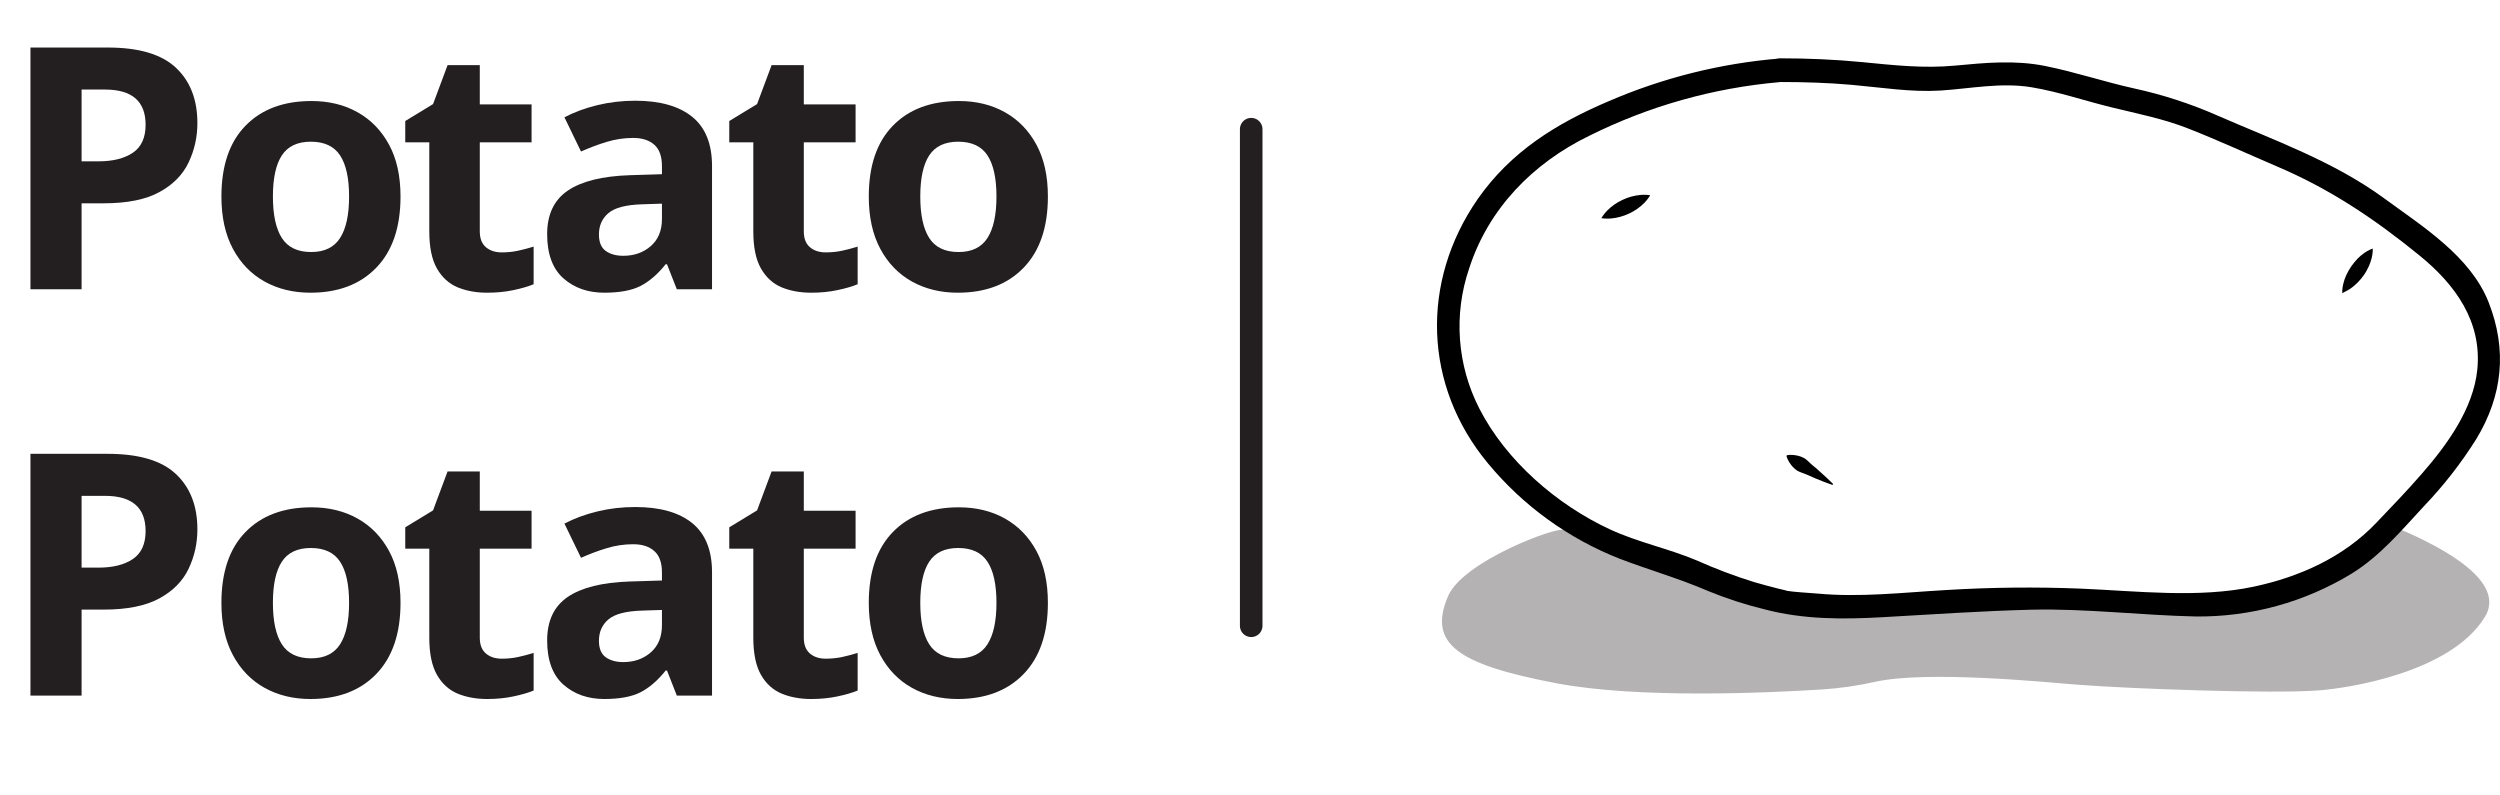
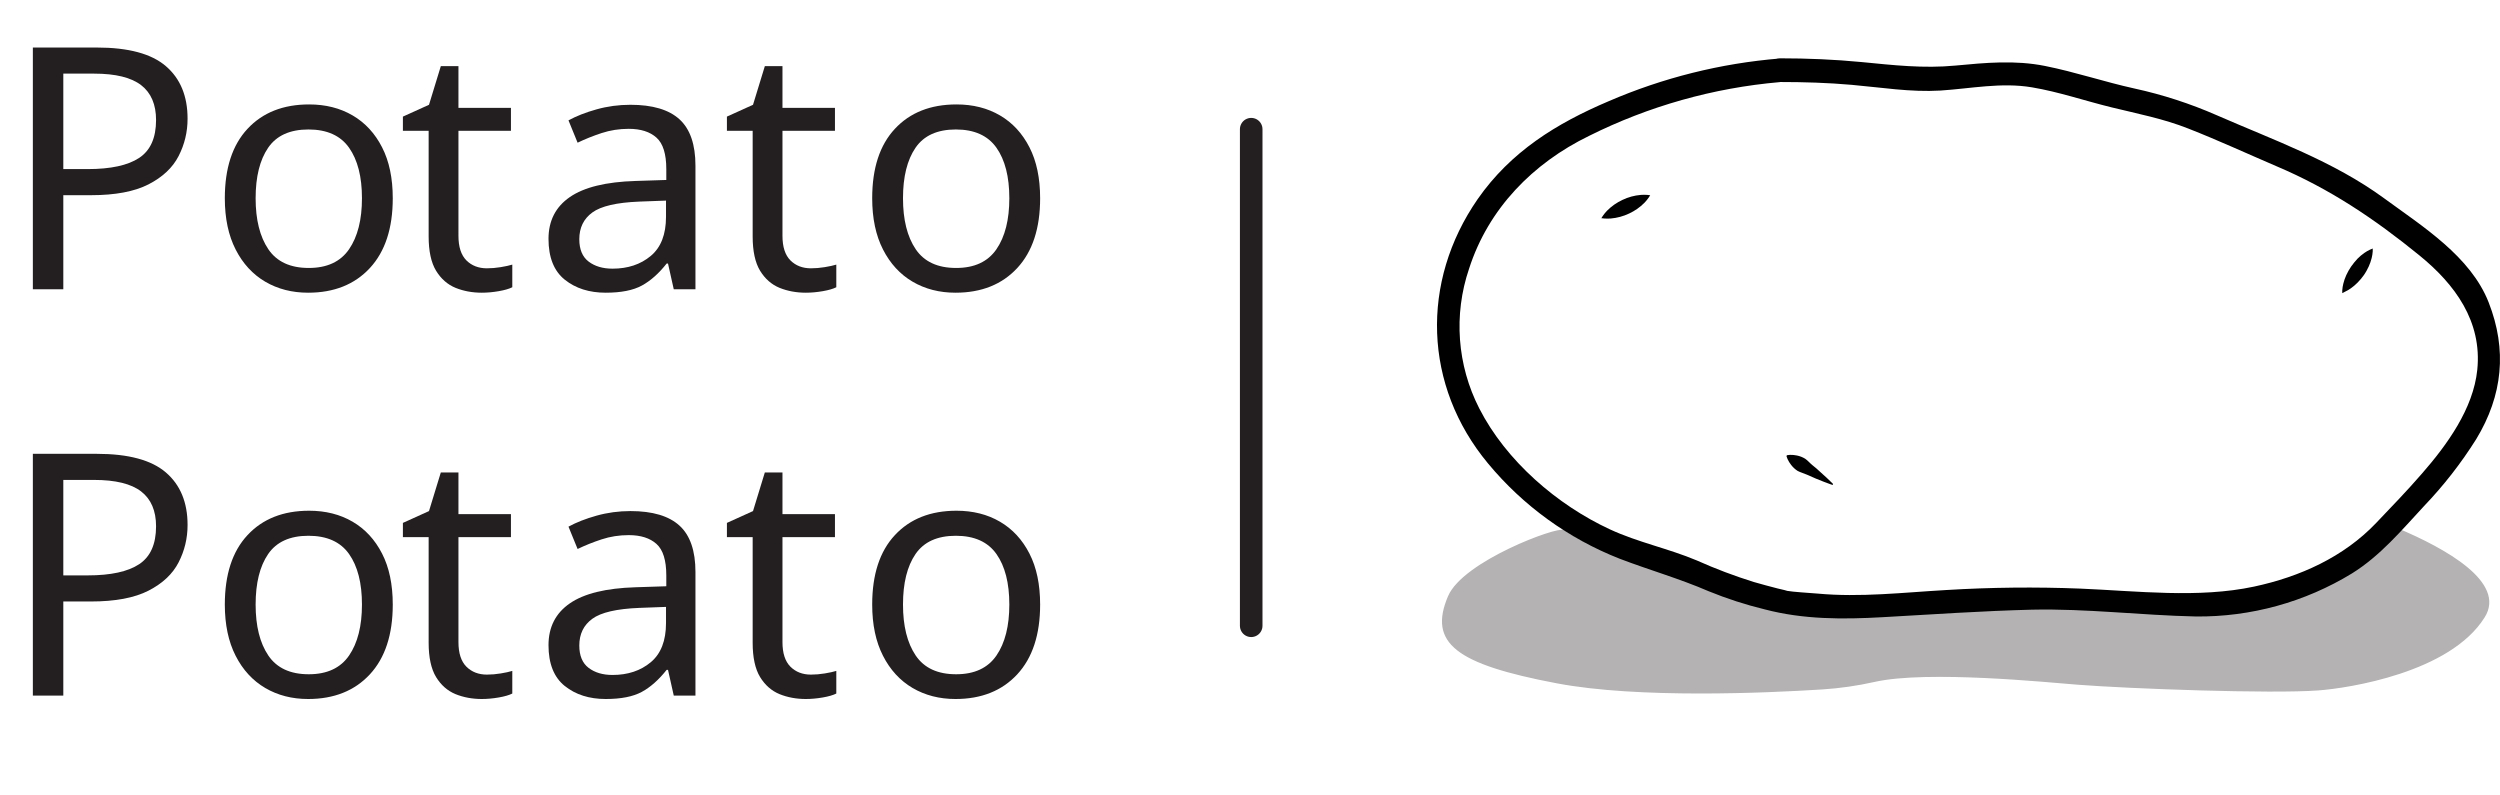
<svg xmlns="http://www.w3.org/2000/svg" viewBox="0 0 664.54 211.27">
  <defs>
-     <style>.cls-1{isolation:isolate;}.cls-2{fill:#b4b2b2;stroke:#b4b2b2;stroke-width:0.41px;mix-blend-mode:multiply;}.cls-2,.cls-6{stroke-miterlimit:10;}.cls-3{fill:#010101;}.cls-4{font-size:90px;fill:#231f20;font-family:Akkurat;font-weight:700;}.cls-5{letter-spacing:-1px;}.cls-6{fill:none;stroke:#231f20;stroke-linecap:round;stroke-width:6px;}</style>
+     <style>.cls-1{isolation:isolate;}.cls-2{fill:#b4b2b2;stroke:#b4b2b2;stroke-width:0.41px;mix-blend-mode:multiply;}.cls-2,.cls-6{stroke-miterlimit:10;}.cls-3{fill:#010101;}.cls-4{font-size:90px;fill:#231f20;font-family:Akkurat-Bold;src:url('../fonts/Akkurat-Bold.otf')font-weight:700;}.cls-5{letter-spacing:-1px;}.cls-6{fill:none;stroke:#231f20;stroke-linecap:round;stroke-width:6px;}</style>
  </defs>
  <g class="cls-1">
    <g id="Layer_1" data-name="Layer 1">
      <path class="cls-2" d="M656.42,154.16h0l-1.57,1.63-0.19.19-0.63.64-0.45.45-0.58.57-0.67.65-0.69.66-0.71.66-0.47.43-0.73.64-0.42.36-1.11.93-0.34.27-0.88.69-0.41.31-1,.73-0.26.19q-0.62.44-1.26,0.86l-0.35.23-1,.63-0.39.23c-0.45.27-.91,0.53-1.37,0.78q-3,1.61-6.13,3-1.25.56-2.53,1.08a78.73,78.73,0,0,1-25.43,5.93q-1.37.07-2.74,0.09H602.7q-2.06,0-4.1-.18c-1.67-.13-3.34-0.23-5-0.31-4.18-.21-8.37-0.3-12.55-0.42l-2.51-.08-2.61-.11c-3.48-.17-7-0.43-10.43-0.59-1.74-.08-3.47-0.14-5.21-0.15q-1.3,0-2.6,0h0c-12.43.28-24.83,1.12-37.25,1.83-4.26.24-8.79,1-13.06,0.65-3.59-.27-7.18-0.66-10.77-1a42.46,42.46,0,0,1-6.51-.89c-3.62-.91-7.25-1.87-10.81-3a30.23,30.23,0,0,1-3-1l-0.37-.13c-3-1.05-5.76-2.44-8.64-3.69-1.83-.8-3.71-1.48-5.6-2.1s-3.8-1.21-5.71-1.8q-2.09-.65-4.15-1.36a80.91,80.91,0,0,1-17-8c-1.55-1-26.59,8.23-30.52,17.49-5.18,12.21,1.83,17.75,28.74,22.85,21.6,4.1,55.55,2.58,70.53,1.63a89.28,89.28,0,0,0,13.91-2c14-3.14,46.16.13,54,.74,13.68,1.07,51.46,2.46,64,1.52,8-.6,34.88-4.71,44-19.3C685.28,168.47,669.16,159.52,656.42,154.16Z" transform="translate(-19.21 -13.57)" />
      <path d="M492.28,35.37c6.41,0,12.73.19,19.12,0.75,7.87,0.69,15.71,2,23.63,1.52,8.09-.53,16.19-2.22,24.28-0.86,7.2,1.21,14.16,3.61,21.24,5.34,6.9,1.69,13.74,3,20.39,5.64,7.88,3.09,15.61,6.66,23.4,10,14.17,6,26.08,14,38,23.71,9.45,7.68,16.69,17.54,15.37,30.4-1.05,10.31-8,19.91-14.69,27.57-3.9,4.5-8.08,8.83-12.19,13.14-8.67,9.1-20.31,14.32-32.47,16.92-14.71,3.15-31.15,1.16-46.19.53a355.44,355.44,0,0,0-35.64.38c-11.41.65-22.83,2-34.22,0.94-2.84-.26-5.77-0.34-8.59-0.79,1.68,0.27-1.58-.47-2-0.57q-3.18-.81-6.34-1.72a136.24,136.24,0,0,1-15.12-5.72c-7.55-3.18-15.64-4.81-23.09-8.26-14.06-6.51-27.63-18.22-34.74-32.14A47.78,47.78,0,0,1,409.71,85c5.14-16,17-28.06,31.88-35.3a140.89,140.89,0,0,1,50.69-14.3c4-.32,4-6.6,0-6.28a144.36,144.36,0,0,0-45.47,11.36c-13.92,5.91-26,13.4-34.8,26-15.25,22-14.43,49.64,2.74,70.28a86.53,86.53,0,0,0,35,25.33c7.85,3,15.83,5.26,23.58,8.61a104.93,104.93,0,0,0,14.93,4.84c10.29,2.72,20.83,2.69,31.36,2.09,13.24-.75,26.46-1.66,39.72-2,14.45-.32,29.09,1.5,43.56,1.81A78.06,78.06,0,0,0,644.39,166c7.54-4.68,13.21-11.49,19.18-17.92a111.38,111.38,0,0,0,13.86-17.78c7.07-11.66,8.25-23.75,3.3-36.36-4.8-12.23-17.58-20.19-27.78-27.66-13.53-9.9-29.31-15.43-44.54-22.1A116,116,0,0,0,586.6,37.1c-8-1.76-15.78-4.4-23.8-6S547,30.25,539,31c-8.46.81-16.5-.11-24.91-0.93-7.27-.7-14.48-1-21.78-1C488.24,29.09,488.23,35.37,492.28,35.37Z" transform="translate(-19.21 -13.57)" />
      <path class="cls-3" d="M444.87,71.59l0.1-.17a5.06,5.06,0,0,1,.29-0.46,11.35,11.35,0,0,1,1.14-1.39,14.21,14.21,0,0,1,4.1-2.87,14,14,0,0,1,4.83-1.32,11.24,11.24,0,0,1,1.8,0,5,5,0,0,1,.54.07l0.19,0-0.1.17a5,5,0,0,1-.29.46,11.24,11.24,0,0,1-1.14,1.39,14,14,0,0,1-4.1,2.87,14.21,14.21,0,0,1-4.83,1.31,11.36,11.36,0,0,1-1.8,0,5.08,5.08,0,0,1-.54-0.07Z" transform="translate(-19.21 -13.57)" />
      <path class="cls-3" d="M506.27,142.46s-0.88-.29-2.15-0.78c-0.64-.25-1.38-0.54-2.17-0.87s-1.61-.7-2.44-1.07-1.74-.6-2.47-1a6.74,6.74,0,0,1-1.72-1.59,7.74,7.74,0,0,1-.95-1.55,4.82,4.82,0,0,1-.27-0.73,0.25,0.25,0,0,1,.18-0.31h0a4.82,4.82,0,0,1,.77-0.08,7.74,7.74,0,0,1,1.81.17,6.74,6.74,0,0,1,2.18.85c0.7,0.47,1.29,1.21,2,1.77s1.4,1.15,2,1.73,1.23,1.1,1.73,1.57c1,0.93,1.65,1.59,1.65,1.59A0.19,0.19,0,0,1,506.27,142.46Z" transform="translate(-19.21 -13.57)" />
      <path class="cls-3" d="M641.82,91.49a5.67,5.67,0,0,1,0-.74,10.2,10.2,0,0,1,.28-1.78,13,13,0,0,1,.78-2.25,15.65,15.65,0,0,1,1.3-2.3c0.26-.36.52-0.73,0.81-1.07a12.47,12.47,0,0,1,.87-1,12.82,12.82,0,0,1,1.82-1.54,10.08,10.08,0,0,1,1.56-.9,5.65,5.65,0,0,1,.68-0.28,5.58,5.58,0,0,1,0,.74,10.1,10.1,0,0,1-.28,1.78,12.82,12.82,0,0,1-.78,2.25,12.5,12.5,0,0,1-.59,1.16c-0.21.39-.46,0.76-0.71,1.14a15.62,15.62,0,0,1-1.68,2,13,13,0,0,1-1.82,1.54,10.15,10.15,0,0,1-1.56.9A5.63,5.63,0,0,1,641.82,91.49Z" transform="translate(-19.21 -13.57)" />
      <text class="cls-4" transform="translate(0 76.9)">
        <tspan class="cls-5">P</tspan>
        <tspan x="54.81" y="0">o</tspan>
        <tspan x="105.66" y="0">t</tspan>
        <tspan x="141.66" y="0">a</tspan>
        <tspan x="191.79" y="0">t</tspan>
        <tspan x="226.89" y="0">o</tspan>
        <tspan class="cls-5" x="0" y="108">P</tspan>
        <tspan x="54.81" y="108">o</tspan>
        <tspan x="105.66" y="108">t</tspan>
        <tspan x="141.66" y="108">a</tspan>
        <tspan x="191.79" y="108">t</tspan>
        <tspan x="226.89" y="108">o</tspan>
      </text>
      <line class="cls-6" x1="332.59" y1="34.34" x2="332.59" y2="166.34" />
    </g>
  </g>
</svg>
